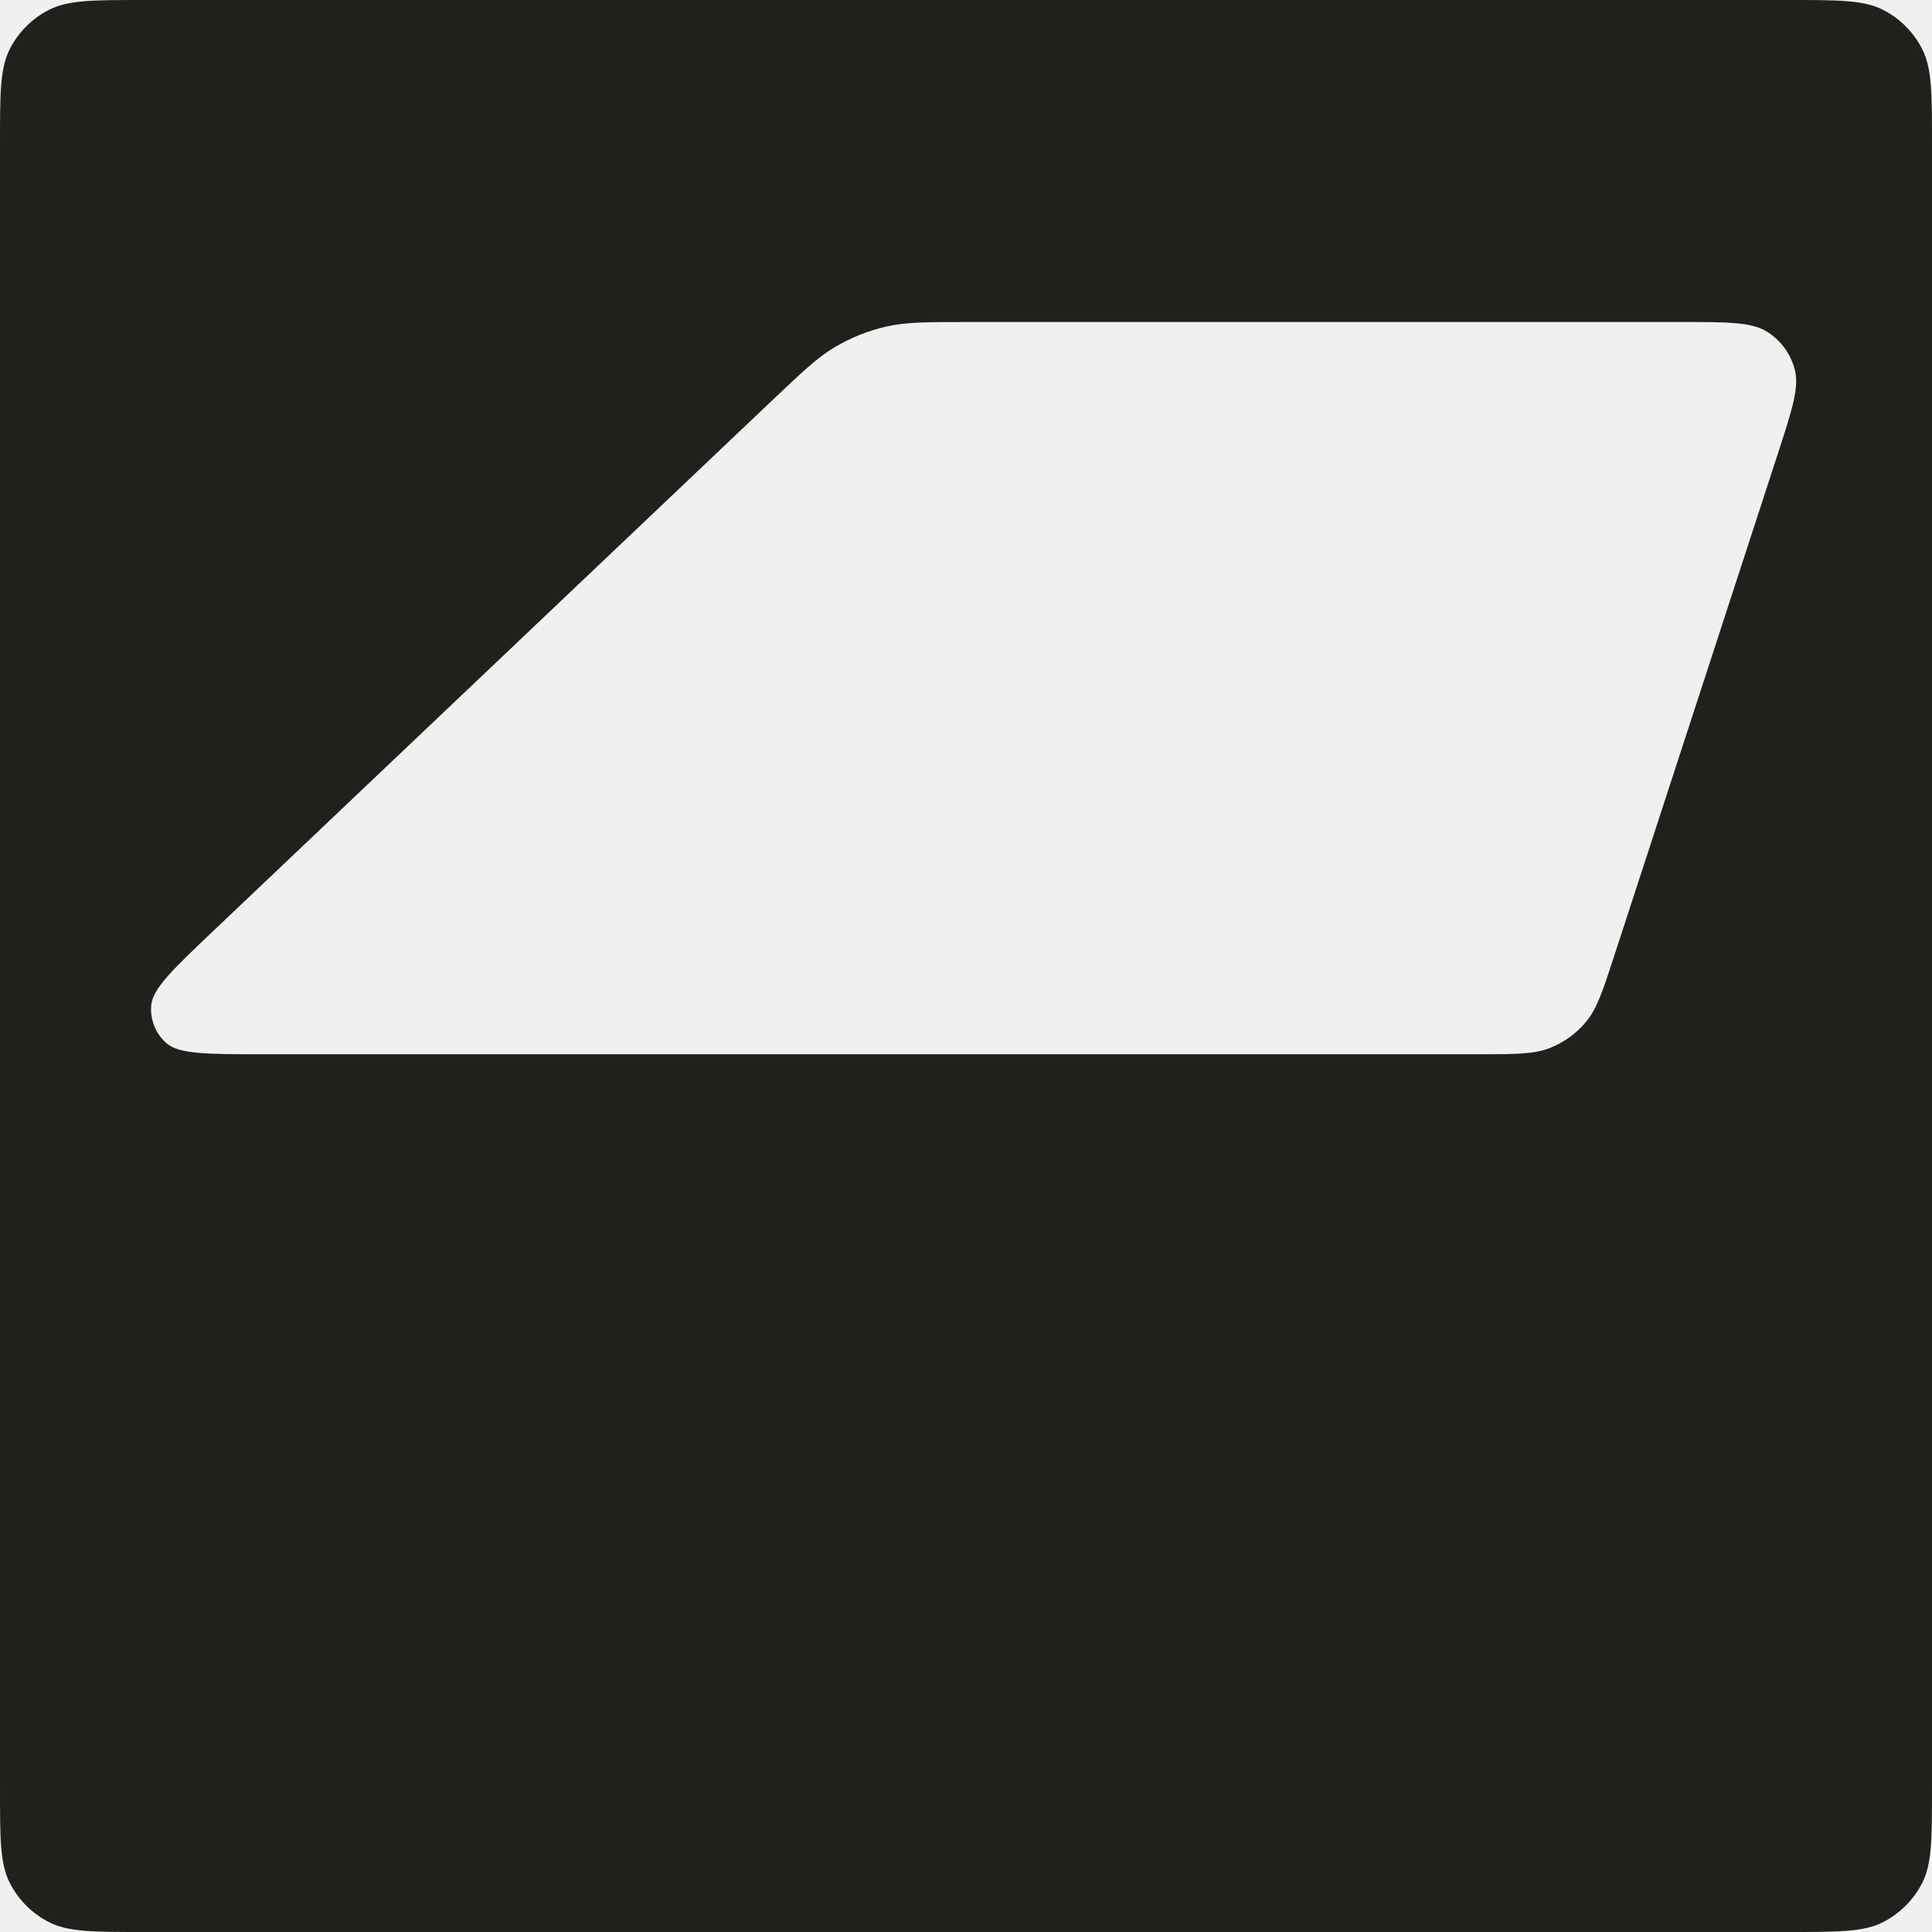
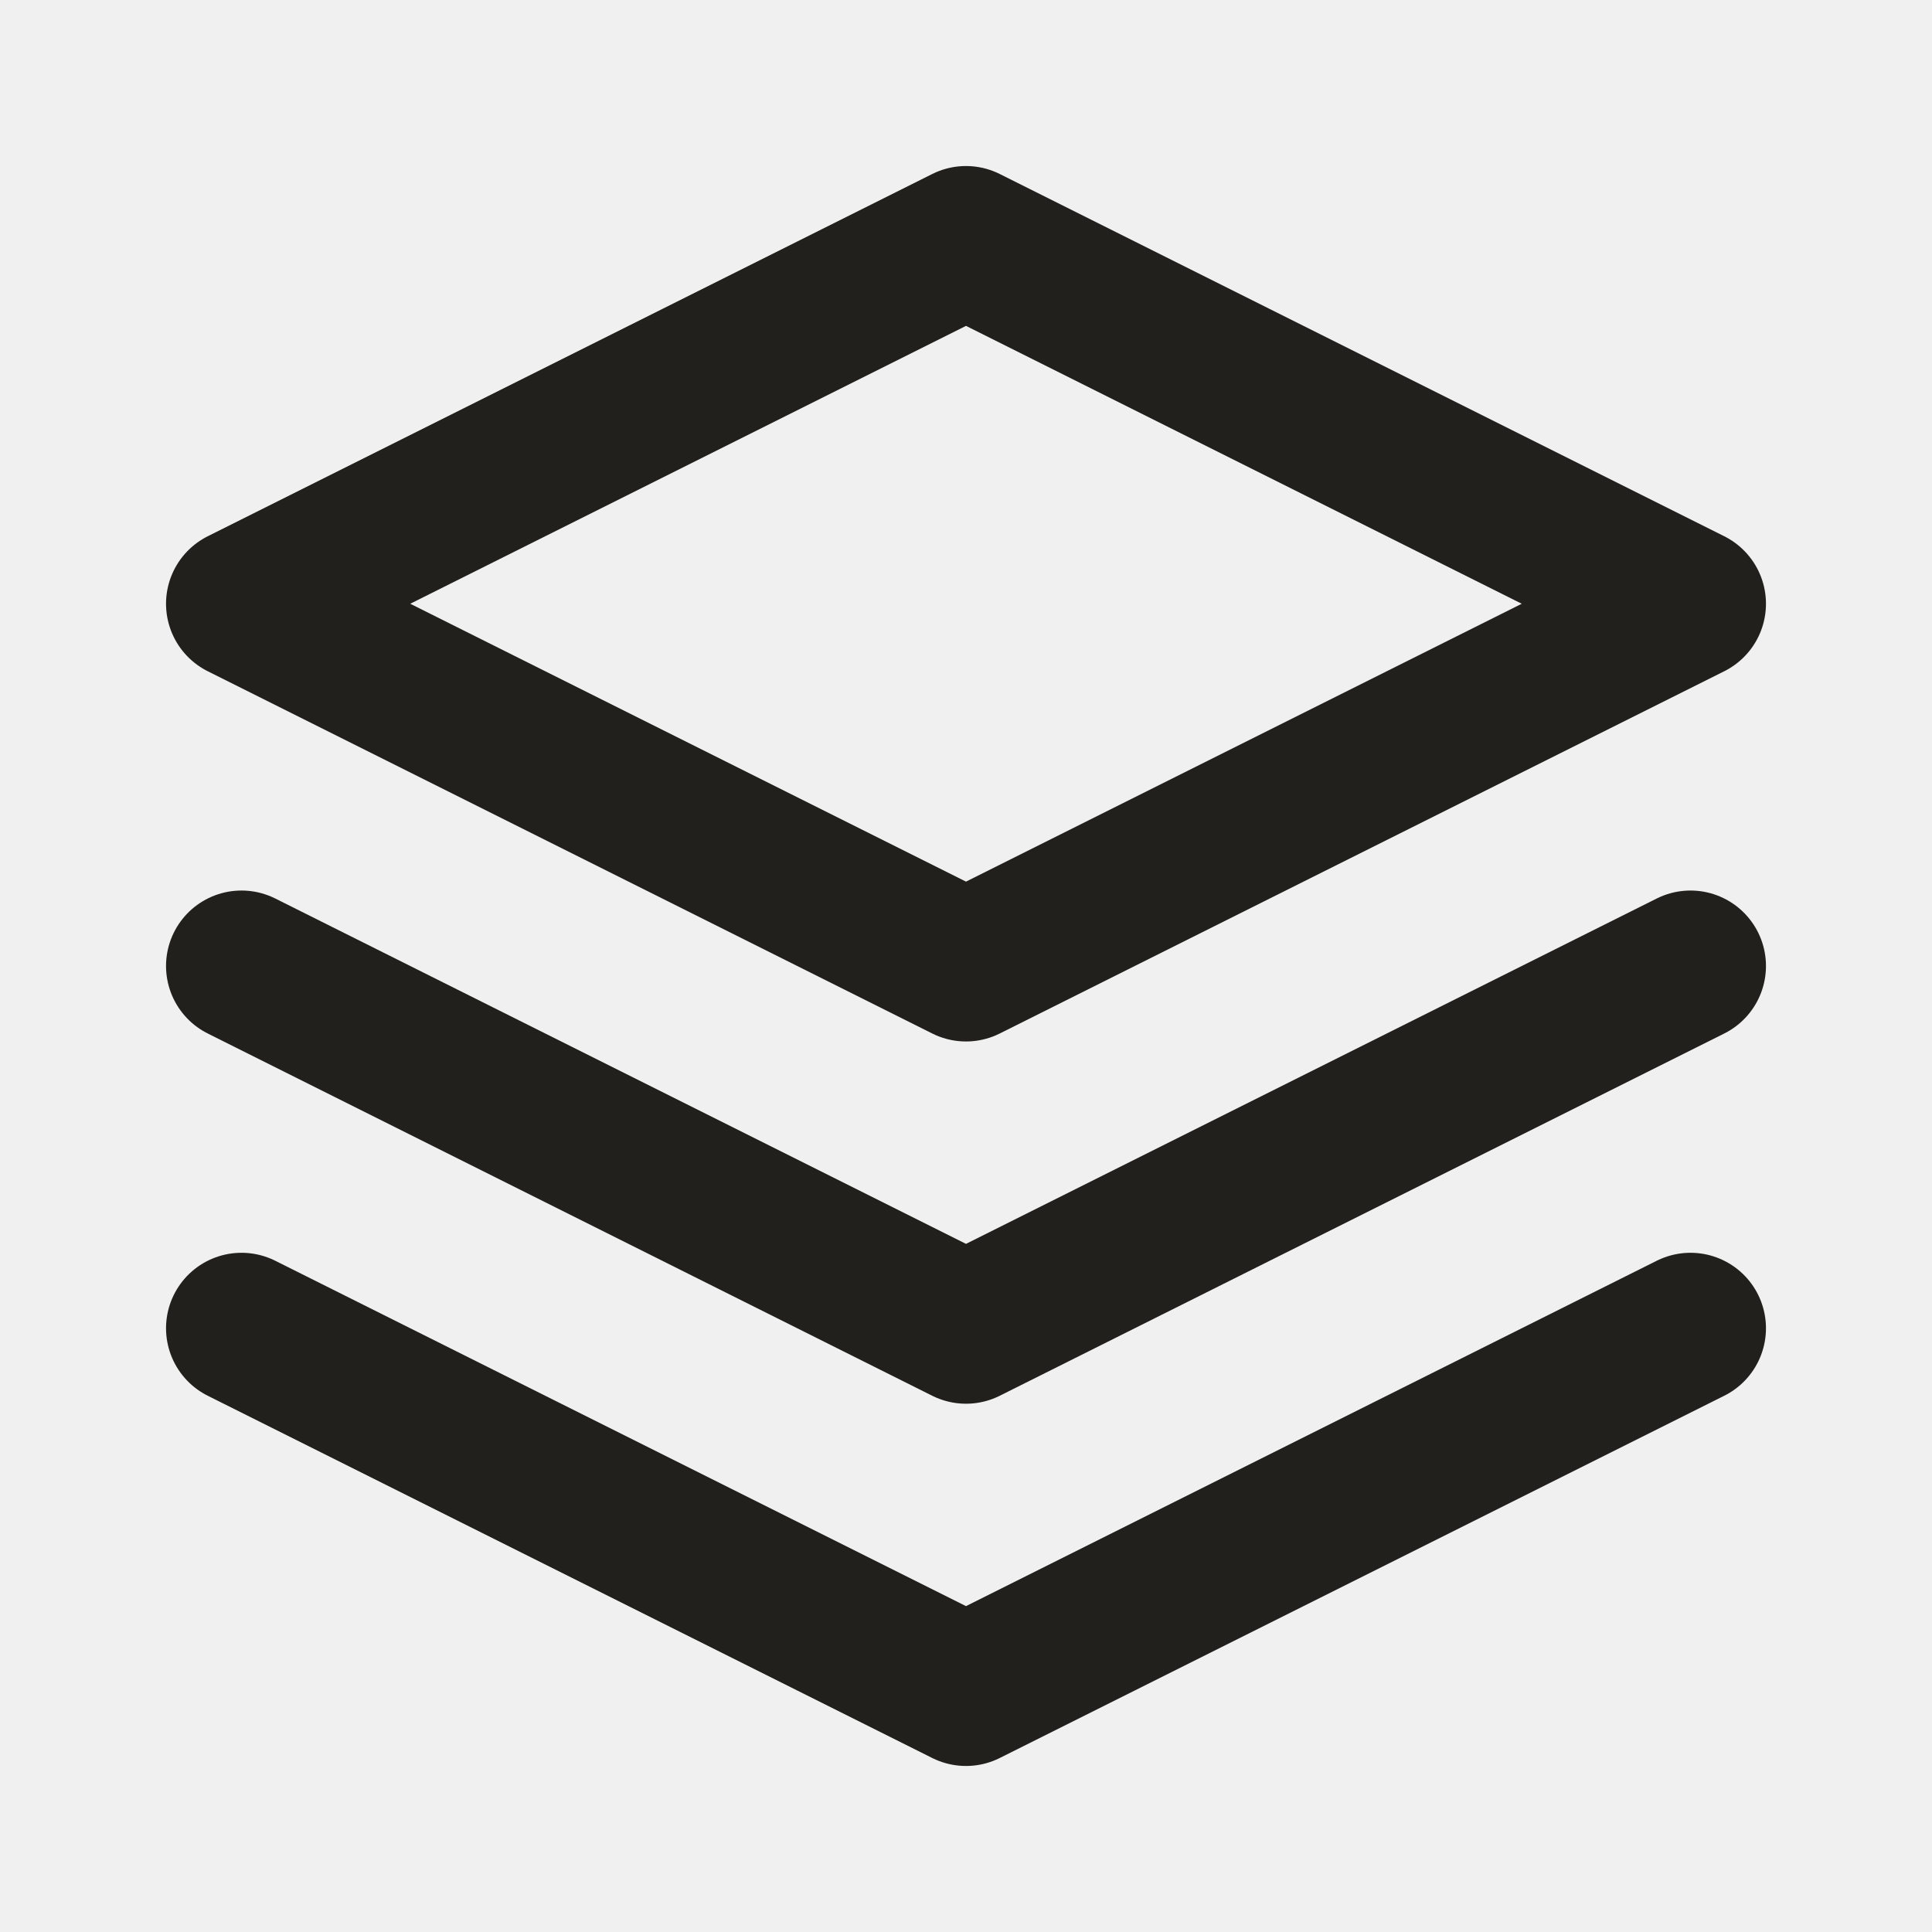
- <svg xmlns="http://www.w3.org/2000/svg" width="32" height="32" viewBox="0 0 297.017 297.017" fill="none">
+ <svg xmlns="http://www.w3.org/2000/svg" width="32" height="32" viewBox="0 0 32 32" fill="none">
  <style>
-   path { fill: #21201C; }
-   @media (prefers-color-scheme: dark) { path { fill: #FFFFFF; } }
- </style>
-   <path fill-rule="evenodd" clip-rule="evenodd" d="M274.913 297.017C282.65 297.017 286.519 297.017 289.474 295.511C292.073 294.187 294.187 292.073 295.511 289.474C297.017 286.519 297.017 282.65 297.017 274.913L297.017 22.104C297.017 14.367 297.017 10.498 295.511 7.543C294.187 4.944 292.073 2.83 289.474 1.506C286.519 6.93301e-05 282.65 6.83365e-05 274.913 6.63073e-05L22.104 4.707e-09C14.367 -2.02446e-06 10.498 -3.003e-06 7.543 1.506C4.944 2.83 2.83 4.944 1.506 7.543C6.933e-05 10.498 6.83378e-05 14.367 6.63086e-05 22.104L4.707e-09 274.913C-2.02446e-06 282.65 -3.003e-06 286.519 1.506 289.474C2.83 292.073 4.944 294.187 7.543 295.511C10.498 297.017 14.367 297.017 22.104 297.017L274.913 297.017ZM258.402 49.503C265.672 49.503 269.307 49.503 271.703 51.024C273.799 52.355 275.31 54.436 275.926 56.842C276.63 59.59 275.504 63.047 273.251 69.959L248.206 146.82C246.42 152.303 245.526 155.045 243.847 157.073C242.363 158.864 240.452 160.251 238.29 161.107C235.841 162.076 232.957 162.076 227.19 162.076L40.516 162.076C31.873 162.076 27.552 162.076 25.604 160.386C23.915 158.92 23.039 156.727 23.255 154.501C23.505 151.934 26.639 148.959 32.907 143.009L118.614 61.648C123.341 57.161 125.705 54.918 128.429 53.315C130.846 51.895 133.464 50.85 136.194 50.217C139.274 49.503 142.532 49.503 149.05 49.503L258.402 49.503Z" />
+     path { stroke: #21201C; }
+     @media (prefers-color-scheme: dark) { path { stroke: #FFFFFF; } }
+   </style>
+   <g stroke-width="2.5" stroke-linecap="round" stroke-linejoin="round">
+     <path d="m4 10 12-6 12 6-12 6-12-6Z" />
+     <path d="m4 16 12 6 12-6M4 22l12 6 12-6" />
+   </g>
</svg>
